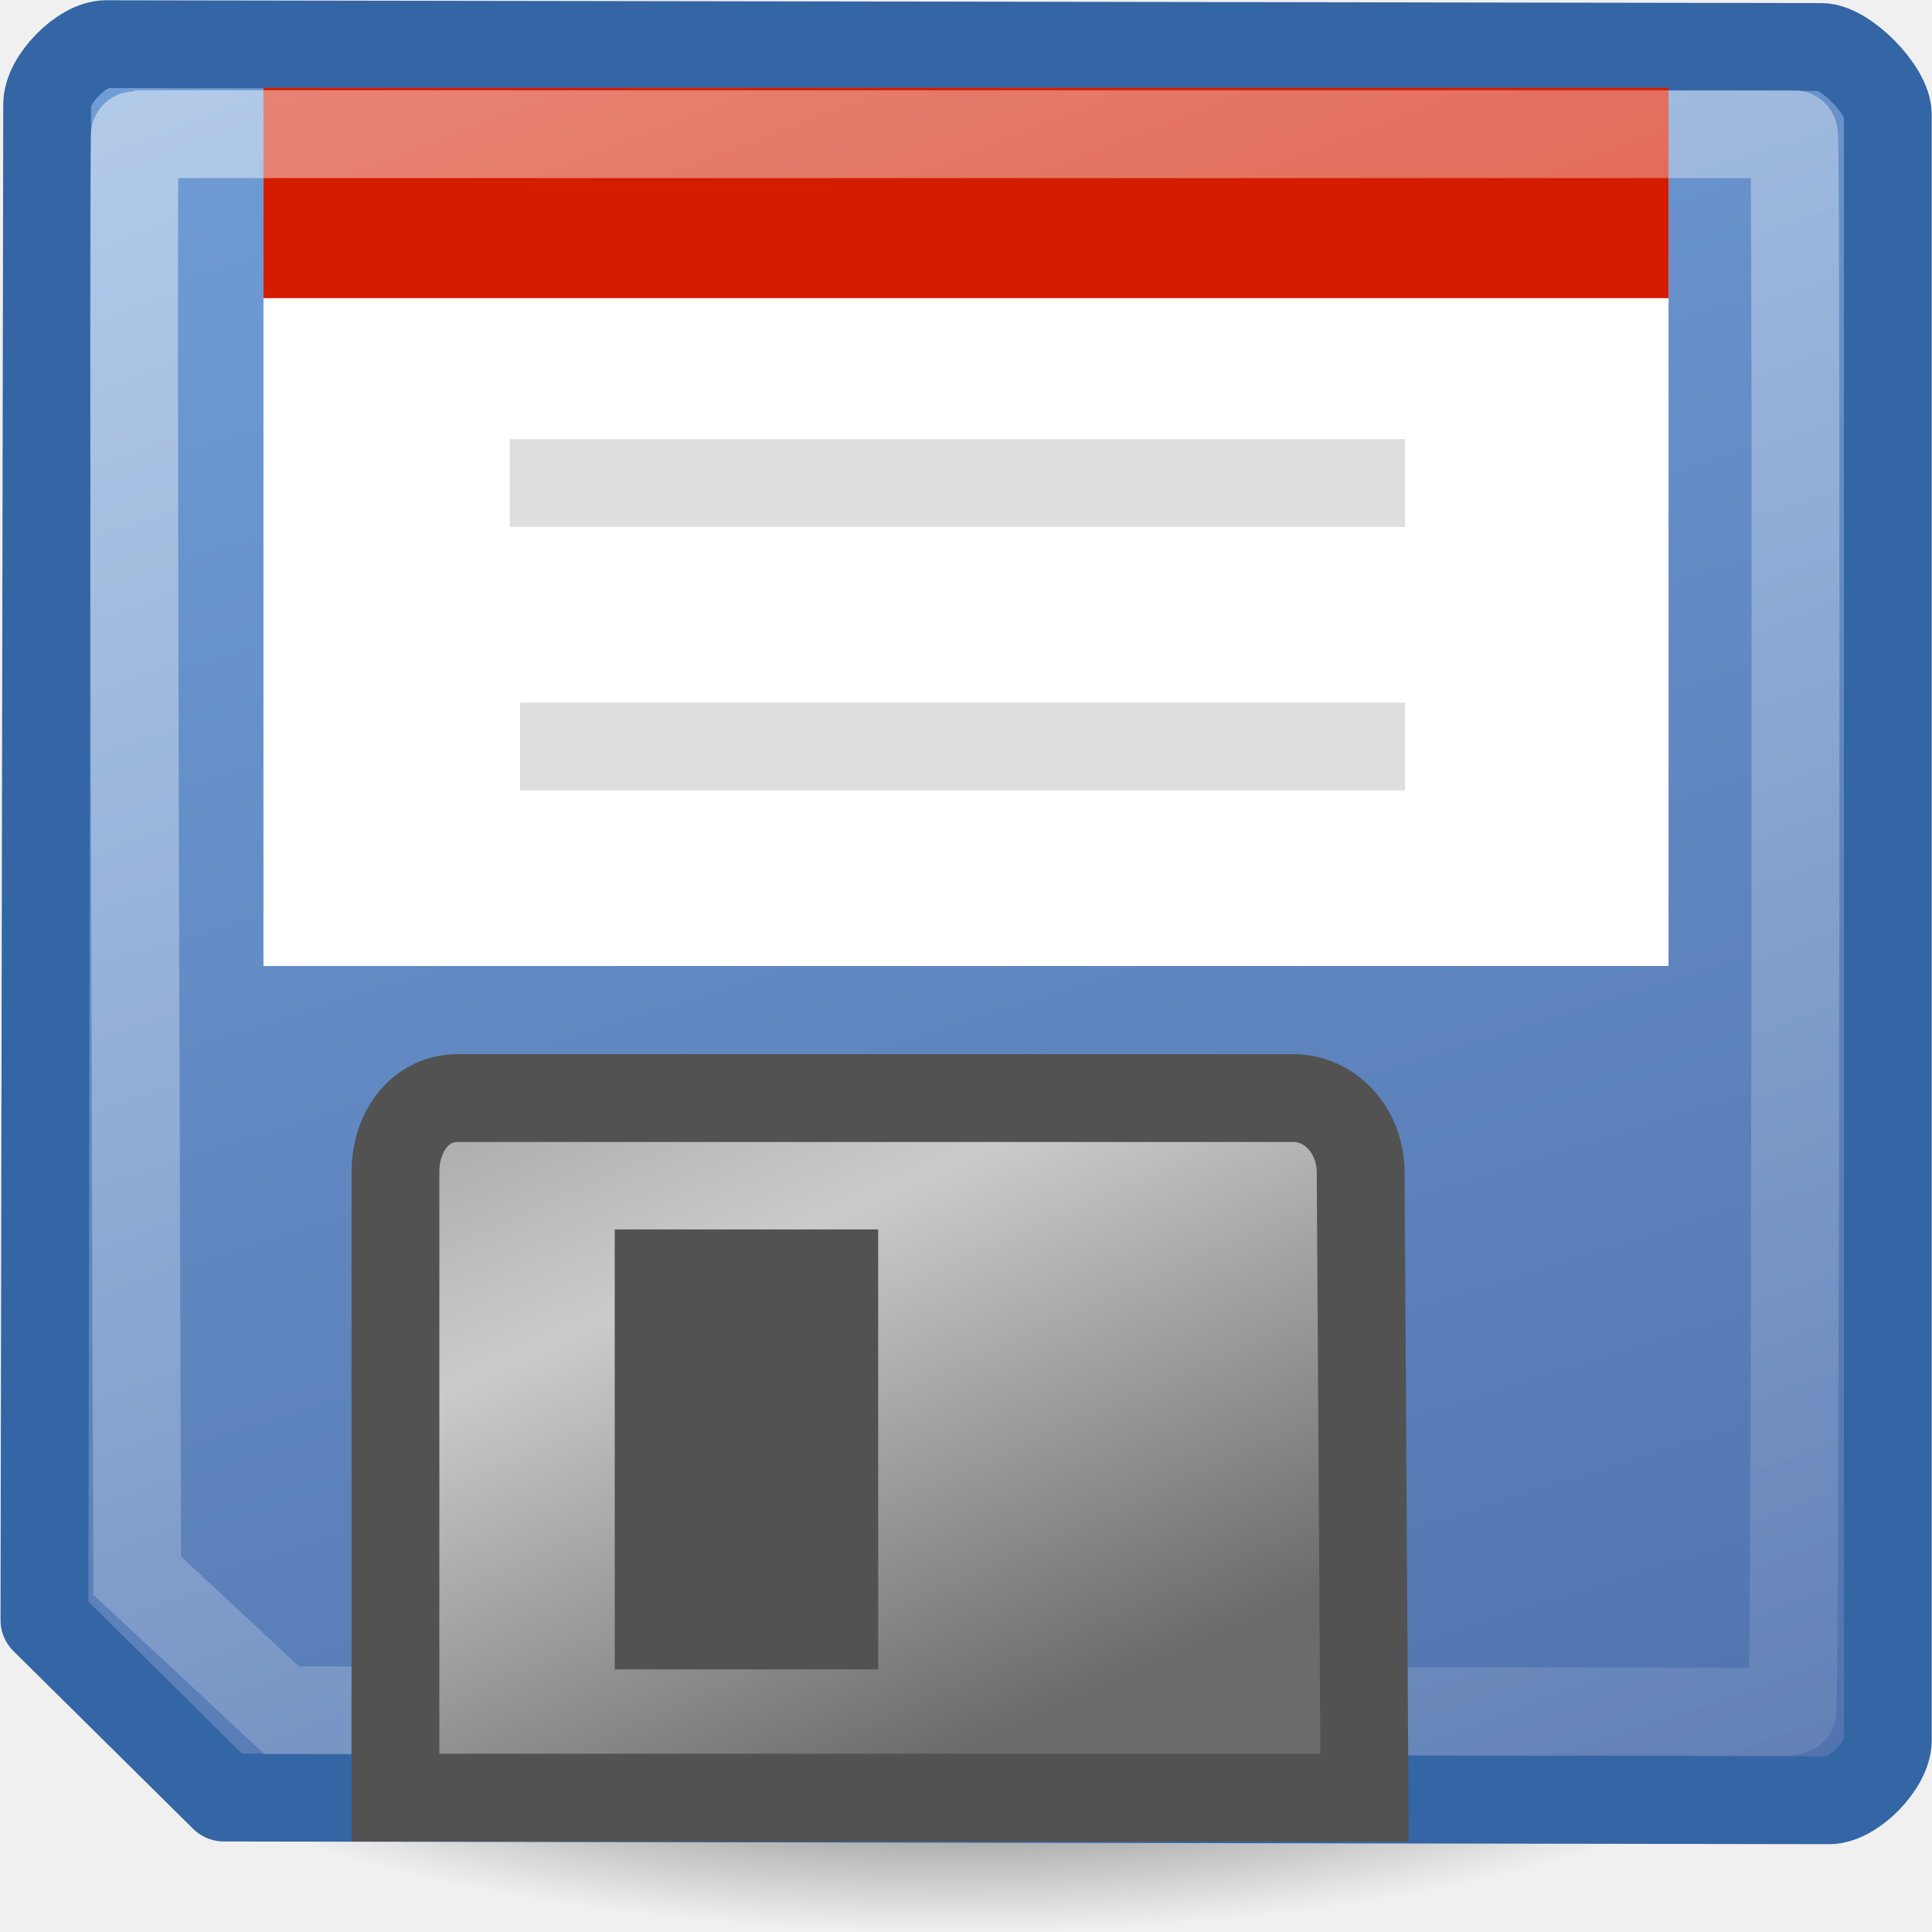
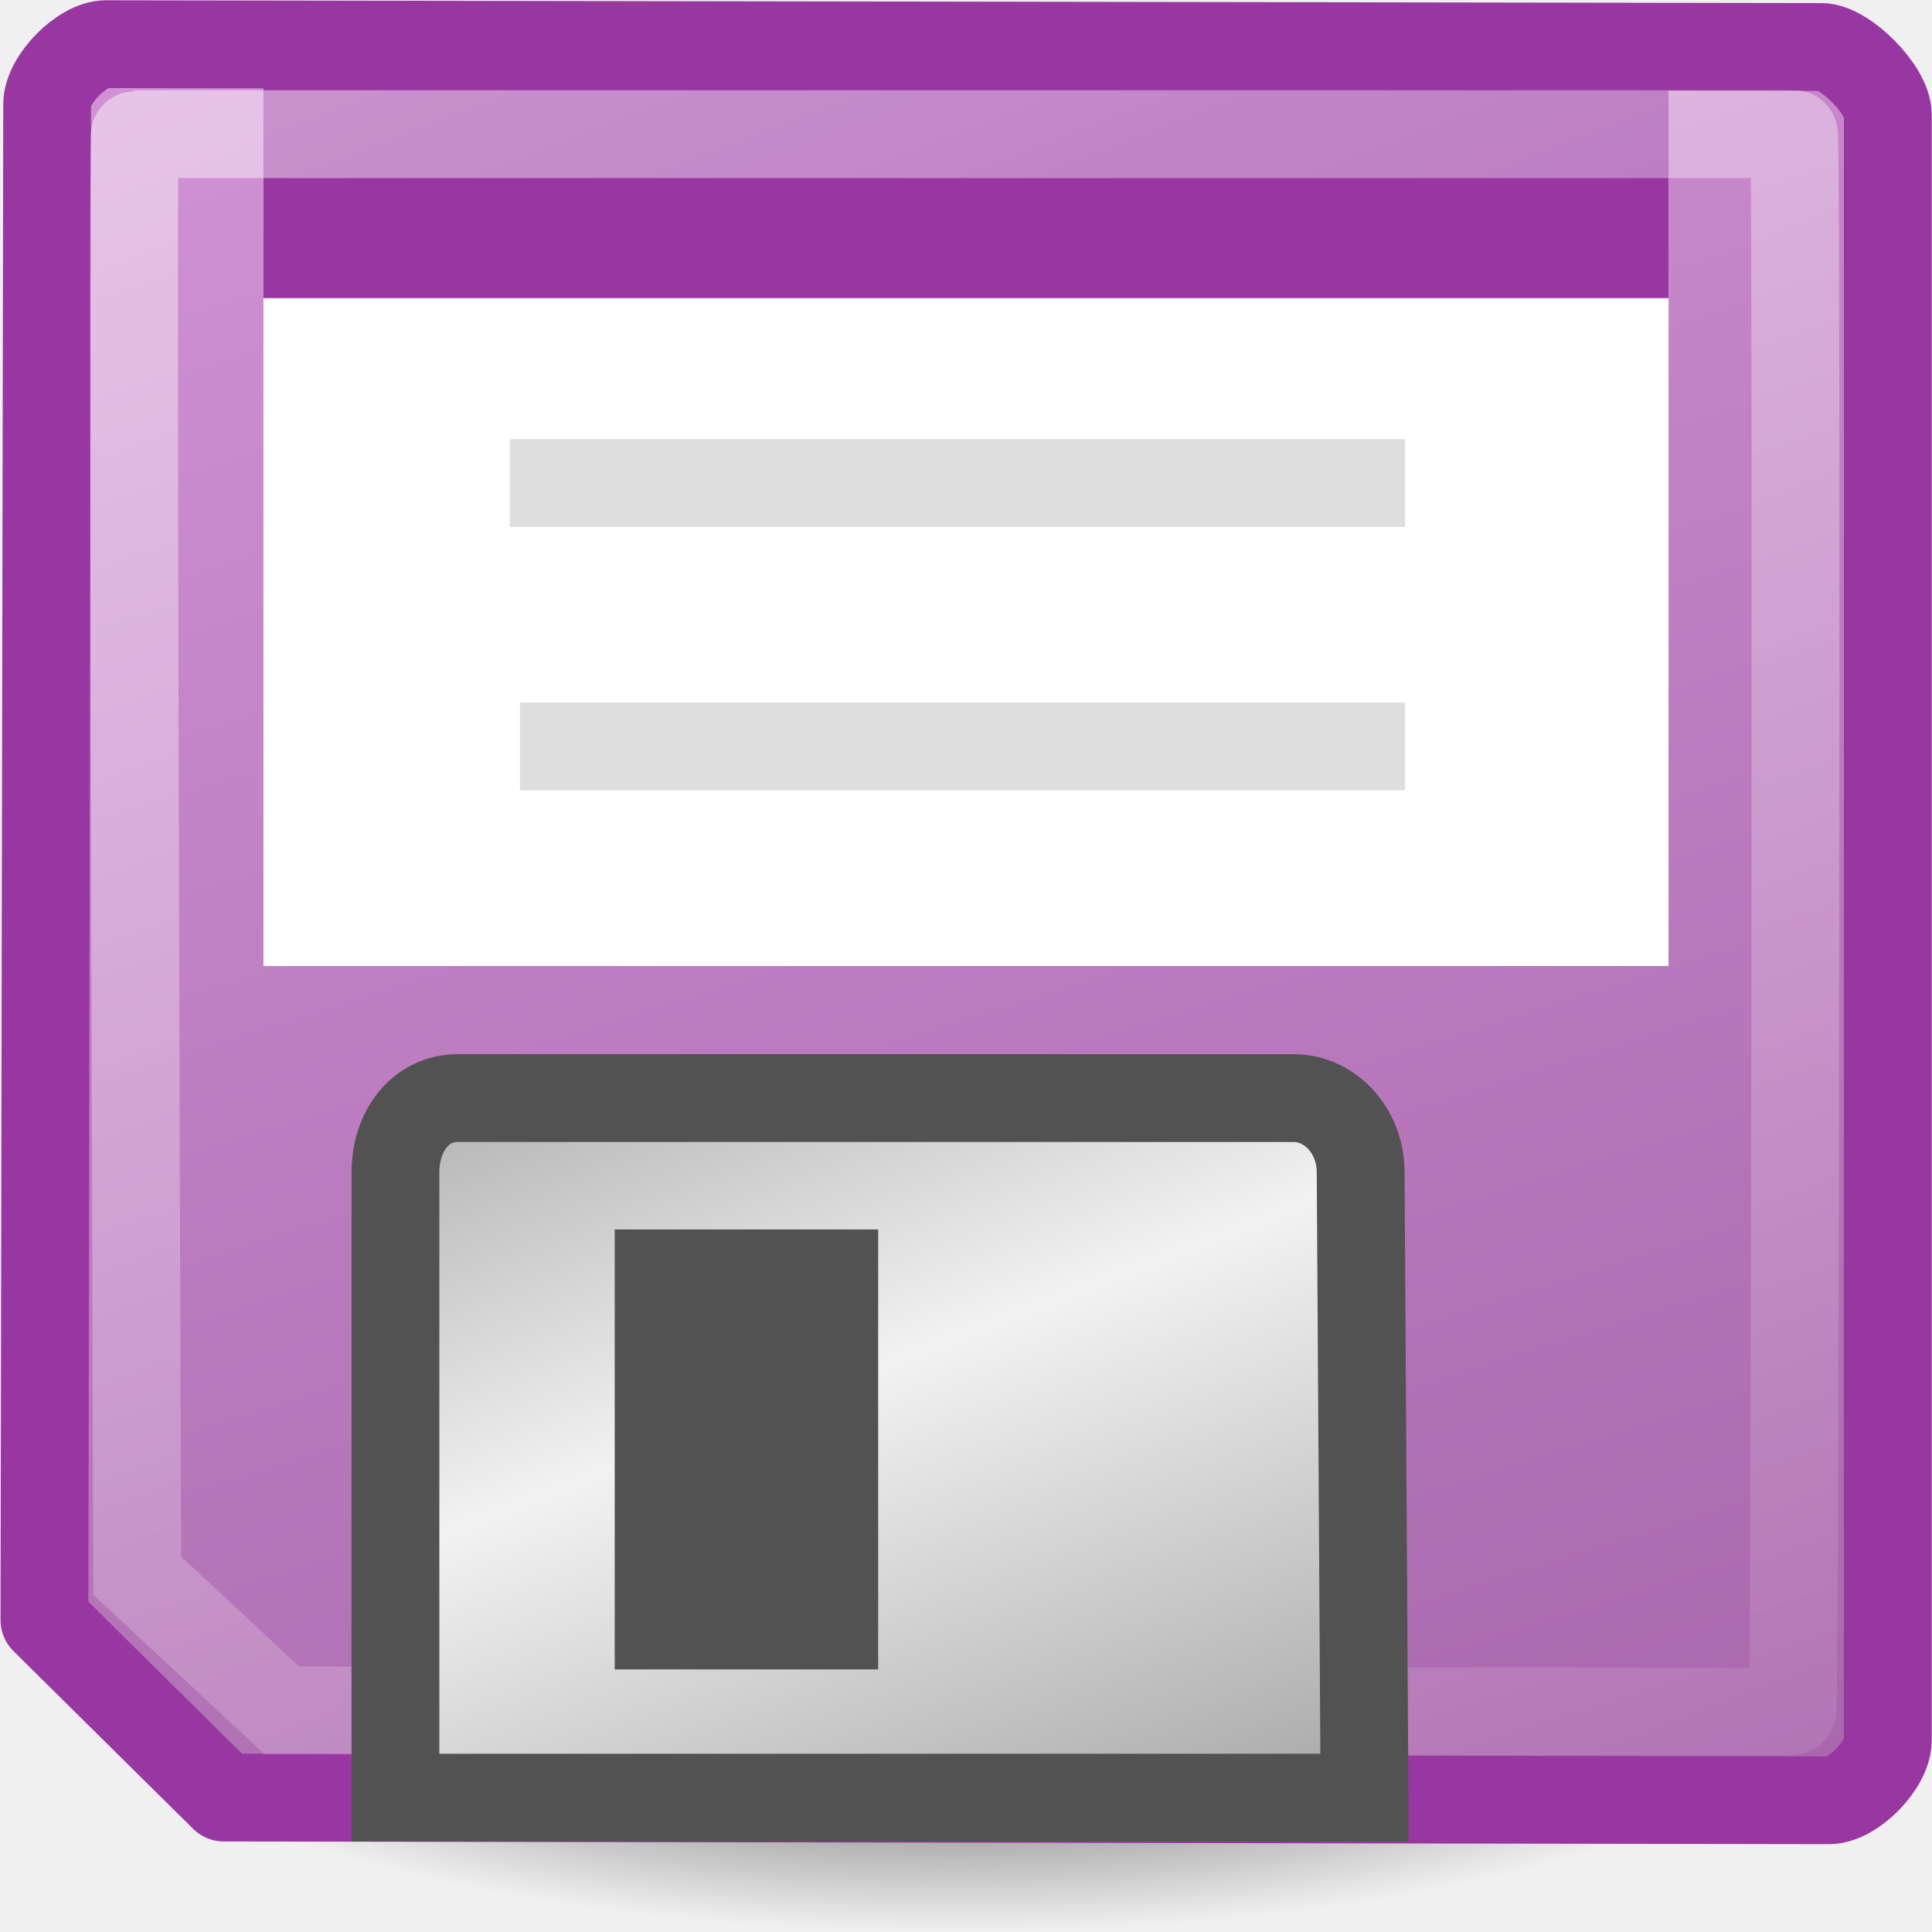
<svg xmlns="http://www.w3.org/2000/svg" xmlns:xlink="http://www.w3.org/1999/xlink" width="22" height="22" id="svg2" version="1.0">
  <defs id="defs4">
    <linearGradient id="linearGradient2371">
      <stop style="stop-color:#000000;stop-opacity:1;" offset="0" id="stop2373" />
      <stop style="stop-color:#000000;stop-opacity:0;" offset="1" id="stop2375" />
    </linearGradient>
    <linearGradient id="linearGradient2350">
      <stop id="stop2352" offset="0" style="stop-color:#858585;stop-opacity:1;" />
-       <stop style="stop-color:#cbcbcb;stop-opacity:1;" offset="0.5" id="stop2356" />
-       <stop id="stop2354" offset="1" style="stop-color:#6b6b6b;stop-opacity:1;" />
+       <stop style="stop-color:#f2f2f2;stop-opacity:1;" offset="0.5" id="stop2356" />
+       <stop id="stop2354" offset="1" style="stop-color:#969696;stop-opacity:1;" />
    </linearGradient>
    <linearGradient id="linearGradient2277">
      <stop style="stop-color:#ffffff;stop-opacity:1;" offset="0" id="stop2279" />
      <stop style="stop-color:#ffffff;stop-opacity:0;" offset="1" id="stop2281" />
    </linearGradient>
    <linearGradient id="linearGradient2263">
-       <stop style="stop-color:#1e2d69;stop-opacity:1;" offset="0" id="stop2265" />
-       <stop style="stop-color:#78a7e0;stop-opacity:1;" offset="1" id="stop2267" />
+       <stop style="stop-color:#651e69;stop-opacity:1;" offset="0" id="stop2265" />
+       <stop style="stop-color:#db9cde;stop-opacity:1;" offset="1" id="stop2267" />
    </linearGradient>
    <linearGradient xlink:href="#linearGradient2263" id="linearGradient2269" x1="45.678" y1="120.461" x2="11.812" y2="-9.075" gradientUnits="userSpaceOnUse" gradientTransform="matrix(0.452163,0,0,0.542758,0.149576,-1.753276)" />
    <linearGradient xlink:href="#linearGradient2277" id="linearGradient2283" x1="13.784" y1="-0.997" x2="33.075" y2="55.702" gradientUnits="userSpaceOnUse" gradientTransform="matrix(0.478619,0,0,0.544474,-0.35145,-2.035325)" />
-     <linearGradient xlink:href="#linearGradient2350" id="linearGradient2348" x1="20.125" y1="21.844" x2="28.562" y2="42.469" gradientUnits="userSpaceOnUse" gradientTransform="matrix(0.511232,0,0,0.562366,-2.143237,-4.612614)" />
+     <linearGradient xlink:href="#linearGradient2350" id="linearGradient2348" x1="20.125" y1="21.844" x2="29.621" y2="49.101" gradientUnits="userSpaceOnUse" gradientTransform="matrix(0.511232,0,0,0.562366,-2.143237,-4.612614)" />
    <radialGradient xlink:href="#linearGradient2371" id="radialGradient2377" cx="24.312" cy="41.156" fx="24.312" fy="41.156" r="22.875" gradientTransform="matrix(1,0,0,0.269126,1.835004e-17,30.08005)" gradientUnits="userSpaceOnUse" />
  </defs>
  <g id="layer1">
    <path style="opacity:0.756;fill:url(#radialGradient2377);fill-opacity:1;stroke:none;stroke-width:1.005;stroke-linecap:butt;stroke-linejoin:miter;stroke-miterlimit:4;stroke-dasharray:none;stroke-dashoffset:0;stroke-opacity:1" id="path2361" d="M 47.188 41.156 A 22.875 6.156 0 1 1  1.438,41.156 A 22.875 6.156 0 1 1  47.188 41.156 z" transform="matrix(0.433133,0,0,0.47683,0.37423,-0.560021)" />
-     <path style="fill:url(#linearGradient2269);fill-opacity:1;stroke:#3465a4;stroke-width:1;stroke-linecap:round;stroke-linejoin:round;stroke-miterlimit:4;stroke-dasharray:none;stroke-dashoffset:0;stroke-opacity:1" d="M 1.207,0.503 L 20.739,0.535 C 21.012,0.535 21.497,1.026 21.497,1.306 L 21.497,19.816 C 21.497,20.097 21.101,20.5 20.828,20.5 L 2.55,20.469 C 2.55,20.469 0.506,18.447 0.506,18.447 L 0.537,1.187 C 0.537,0.906 0.934,0.503 1.207,0.503 z " id="rect2259" />
+     <path style="fill:url(#linearGradient2269);fill-opacity:1;stroke:#9937a2;stroke-width:1;stroke-linecap:round;stroke-linejoin:round;stroke-miterlimit:4;stroke-dasharray:none;stroke-dashoffset:0;stroke-opacity:1" d="M 1.207,0.503 L 20.739,0.535 C 21.012,0.535 21.497,1.026 21.497,1.306 L 21.497,19.816 C 21.497,20.097 21.101,20.5 20.828,20.5 L 2.55,20.469 C 2.55,20.469 0.506,18.447 0.506,18.447 L 0.537,1.187 C 0.537,0.906 0.934,0.503 1.207,0.503 z " id="rect2259" />
    <rect style="opacity:1;fill:#ffffff;fill-opacity:1;stroke:none;stroke-width:1;stroke-linecap:butt;stroke-linejoin:miter;stroke-miterlimit:4;stroke-dasharray:none;stroke-dashoffset:0;stroke-opacity:1" id="rect2328" width="16" height="9" x="3" y="2" />
    <path style="opacity:0.131;fill:#000000;fill-opacity:1;stroke:#000000;stroke-width:1;stroke-linecap:square;stroke-linejoin:miter;stroke-miterlimit:4;stroke-dasharray:none;stroke-dashoffset:0;stroke-opacity:1" d="M 6.305,5.5 L 15.5,5.5" id="path2334" />
    <path style="opacity:0.131;fill:#000000;fill-opacity:1;stroke:#000000;stroke-width:1;stroke-linecap:square;stroke-linejoin:miter;stroke-miterlimit:4;stroke-dasharray:none;stroke-dashoffset:0;stroke-opacity:1" d="M 6.421,8.5 L 15.5,8.5" id="path2338" />
-     <rect ry="0" rx="0" y="1" x="3" height="2.395" width="16" id="rect2330" style="opacity:1;fill:#d31c00;fill-opacity:1;stroke:none;stroke-width:1;stroke-linecap:butt;stroke-linejoin:miter;stroke-miterlimit:4;stroke-dasharray:none;stroke-dashoffset:0;stroke-opacity:1" />
+     <rect ry="0" rx="0" y="1" x="3" height="2.395" width="16" id="rect2330" style="opacity:1;fill:#9937a2;fill-opacity:1;stroke:none;stroke-width:1;stroke-linecap:butt;stroke-linejoin:miter;stroke-miterlimit:4;stroke-dasharray:none;stroke-dashoffset:0;stroke-opacity:1" />
    <path style="opacity:0.489;fill:none;fill-opacity:1;stroke:url(#linearGradient2283);stroke-width:1;stroke-linecap:round;stroke-linejoin:miter;stroke-miterlimit:4;stroke-dasharray:none;stroke-dashoffset:0;stroke-opacity:1" d="M 1.537,1.528 L 20.428,1.528 C 20.462,1.528 20.444,19.492 20.41,19.492 L 3.209,19.476 C 3.209,19.476 1.563,17.943 1.563,17.943 C 1.563,17.943 1.503,1.528 1.537,1.528 z " id="rect2273" />
    <path style="fill:url(#linearGradient2348);fill-opacity:1;stroke:#525252;stroke-width:1;stroke-linecap:butt;stroke-linejoin:miter;stroke-miterlimit:4;stroke-dashoffset:0;stroke-opacity:1" d="M 5.213,12.504 L 14.727,12.504 C 15.152,12.504 15.494,12.881 15.494,13.349 L 15.538,20.47 C 15.538,20.47 4.503,20.47 4.503,20.47 L 4.503,13.349 C 4.503,12.881 4.787,12.504 5.213,12.504 z " id="rect2340" />
    <rect style="opacity:1;fill:#525252;fill-opacity:1;stroke:none;stroke-width:1;stroke-linecap:butt;stroke-linejoin:miter;stroke-miterlimit:4;stroke-dasharray:none;stroke-dashoffset:0;stroke-opacity:1" id="rect2359" width="3" height="5.01" x="7" y="14" rx="0" ry="0" />
  </g>
</svg>
